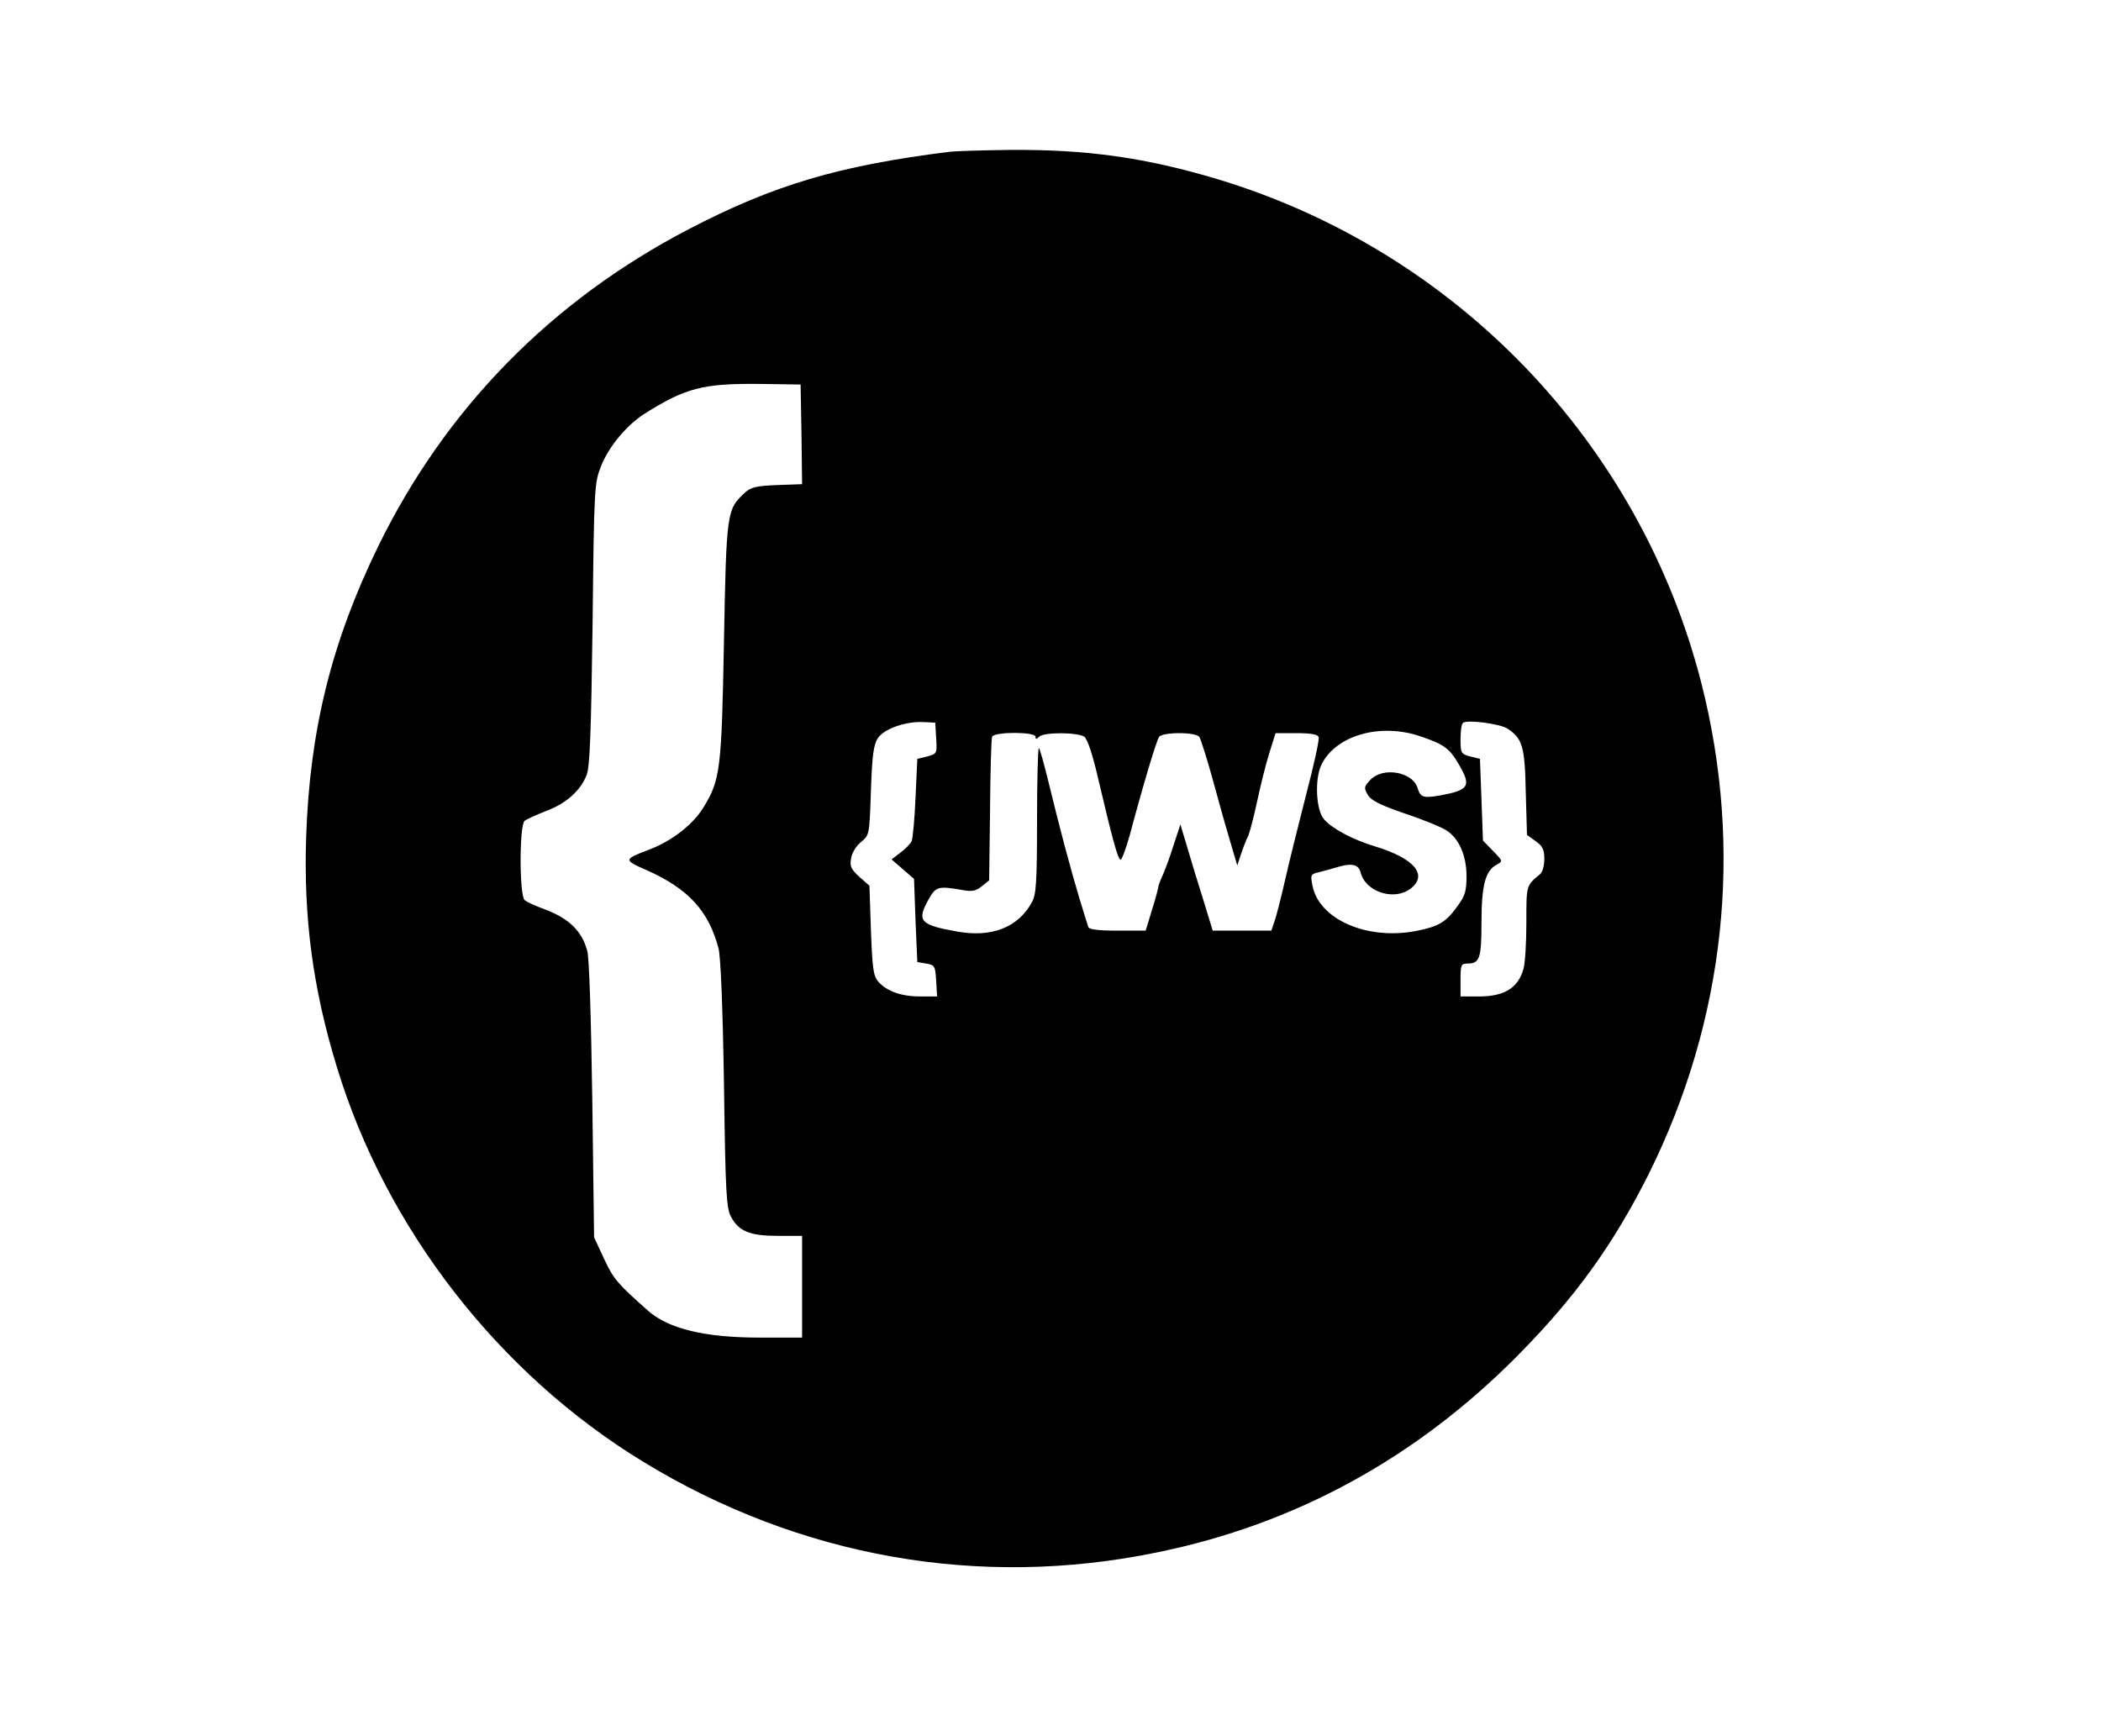
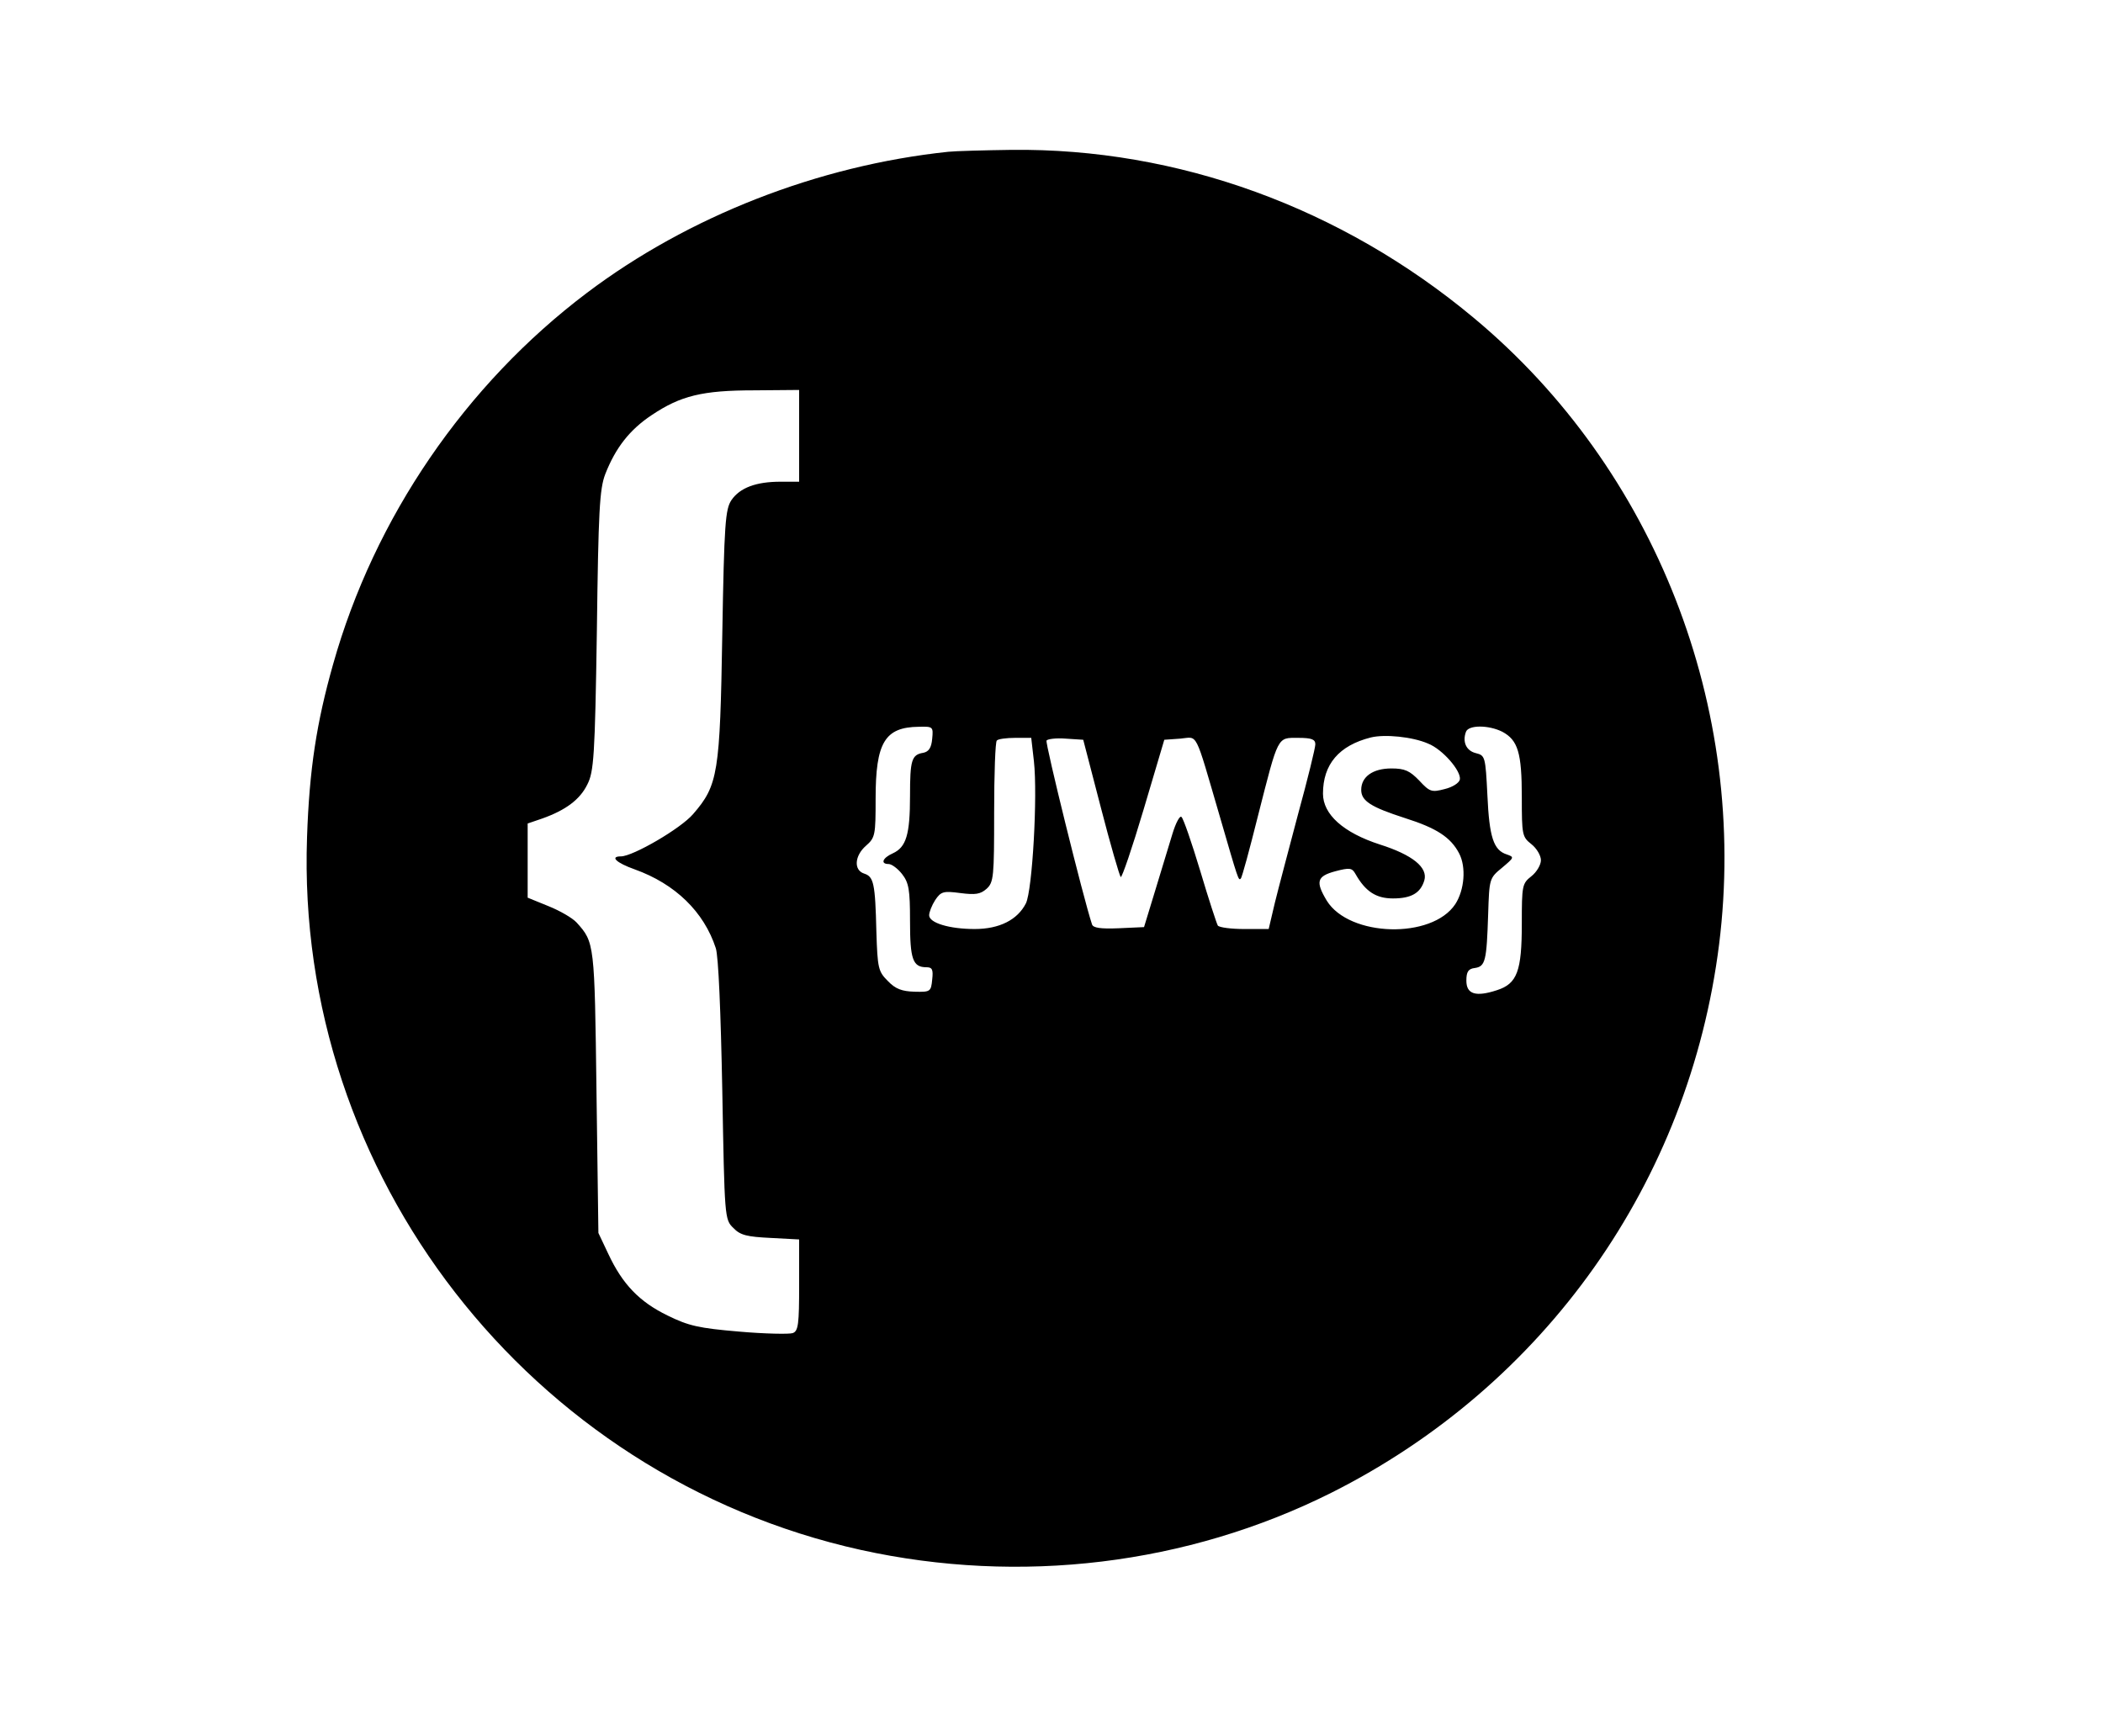
- <svg xmlns="http://www.w3.org/2000/svg" version="1.0" viewBox="0 0 702 580" preserveAspectRatio="xMidYMid meet">
-   <g transform="translate(0,580) scale(0.1,-0.1)" fill="#000000" stroke="none">
-     <path d="M3175 5293 c-371 -46 -590 -111 -874 -259 -459 -239 -812 -599 -1037 -1059 -156 -320 -229 -614 -241 -971 -9 -270 22 -506 102 -768 164 -541 541 -1027 1026 -1322 522 -318 1122 -424 1714 -302 462 94 866 315 1205 657 193 195 320 371 439 608 255 514 317 1084 176 1639 -205 804 -819 1444 -1616 1685 -240 72 -437 100 -694 98 -93 -1 -183 -4 -200 -6z m-497 -944 l2 -167 -84 -3 c-72 -3 -88 -7 -110 -28 -57 -54 -59 -62 -67 -491 -8 -433 -12 -466 -69 -559 -35 -57 -107 -113 -183 -141 -84 -32 -84 -34 -6 -68 139 -62 207 -136 240 -262 7 -29 14 -197 18 -455 5 -365 8 -414 24 -442 26 -48 63 -63 157 -63 l80 0 0 -170 0 -170 -139 0 c-187 0 -306 29 -376 90 -102 91 -114 104 -146 172 l-34 73 -6 460 c-4 270 -10 476 -17 498 -18 66 -60 107 -141 138 -31 11 -61 25 -68 31 -18 15 -18 252 0 265 6 5 39 20 72 33 67 25 115 68 135 120 11 27 15 142 20 505 5 463 6 471 29 529 26 65 85 135 144 173 138 87 196 102 387 100 l135 -2 3 -166z m450 -1016 c3 -51 3 -52 -30 -61 l-33 -8 -6 -130 c-3 -71 -9 -136 -13 -145 -4 -9 -21 -26 -37 -38 l-30 -23 37 -32 38 -33 5 -139 6 -139 30 -5 c28 -5 30 -8 33 -58 l3 -52 -56 0 c-63 0 -111 17 -140 49 -17 20 -20 42 -25 172 l-5 149 -34 30 c-29 27 -32 36 -27 63 3 18 18 42 34 54 27 23 27 24 32 171 4 118 9 154 23 175 20 31 93 57 152 54 l40 -2 3 -52z m1909 32 c50 -33 58 -59 61 -212 l4 -143 29 -21 c23 -16 29 -28 29 -59 0 -23 -6 -45 -15 -52 -46 -38 -45 -36 -45 -161 0 -67 -4 -137 -10 -156 -18 -63 -64 -91 -149 -91 l-61 0 0 55 c0 51 2 55 23 55 41 0 47 17 47 137 0 124 13 173 50 193 22 12 22 12 -11 46 l-34 35 -5 136 -5 137 -32 8 c-31 8 -33 11 -33 57 0 26 3 51 8 55 11 12 123 -2 149 -19z m-293 -25 c80 -27 99 -40 130 -94 43 -73 35 -86 -61 -104 -58 -10 -67 -7 -77 26 -17 53 -116 70 -157 26 -22 -23 -22 -27 -9 -50 11 -19 41 -34 125 -63 61 -20 123 -46 138 -56 42 -27 67 -84 67 -153 0 -50 -5 -66 -30 -100 -39 -54 -62 -68 -138 -83 -165 -32 -326 39 -347 153 -7 35 -5 37 21 43 16 4 42 11 58 16 51 16 75 11 82 -16 16 -66 113 -97 168 -54 58 46 11 101 -121 141 -70 21 -141 58 -168 89 -28 29 -33 135 -10 183 47 98 195 141 329 96z m-1284 -2 c0 -9 3 -9 12 0 16 16 129 15 151 0 11 -9 28 -60 47 -143 47 -200 65 -266 74 -268 4 -1 18 36 31 83 46 172 89 315 98 328 6 7 33 12 67 12 34 0 61 -5 67 -12 5 -7 29 -83 52 -168 23 -85 50 -179 59 -208 l16 -54 13 39 c7 21 17 47 23 58 5 11 19 63 30 115 11 52 29 125 41 163 l21 67 69 0 c49 0 71 -4 75 -13 3 -8 -16 -94 -42 -193 -25 -98 -57 -226 -70 -284 -13 -58 -29 -120 -35 -137 l-11 -33 -98 0 -98 0 -30 98 c-17 53 -41 133 -54 177 l-24 80 -23 -70 c-12 -39 -29 -84 -37 -102 -8 -17 -14 -34 -14 -38 0 -4 -9 -38 -21 -76 l-21 -69 -94 0 c-67 0 -96 4 -98 13 -2 6 -16 50 -30 97 -30 100 -65 231 -103 388 -15 61 -29 112 -32 112 -3 0 -6 -109 -6 -243 0 -206 -3 -247 -17 -272 -46 -84 -134 -119 -250 -98 -124 22 -136 35 -95 108 24 43 32 45 117 30 27 -5 42 -2 60 13 l25 20 3 234 c1 128 4 239 7 246 6 17 145 17 145 0z" />
+ <svg xmlns="http://www.w3.org/2000/svg" version="1.0" width="550pt" height="454pt" viewBox="0 0 550 454" preserveAspectRatio="xMidYMid meet">
+   <g transform="translate(0,454) scale(0.1,-0.1)" fill="#000000" stroke="none">
+     <path d="M2480 4143 c-341 -36 -680 -169 -945 -369 -318 -240 -556 -588 -664 -972 -43 -152 -62 -274 -68 -452 -31 -883 582 -1672 1448 -1864 417 -92 854 -39 1230 149 560 281 937 814 1015 1435 77 618 -167 1243 -641 1638 -346 289 -775 445 -1210 440 -71 -1 -146 -3 -165 -5z m-390 -743 l0 -120 -49 0 c-64 0 -106 -16 -128 -48 -16 -24 -19 -60 -24 -352 -6 -362 -11 -394 -76 -469 -32 -38 -158 -111 -189 -111 -30 0 -12 -17 36 -34 106 -38 181 -111 212 -206 7 -21 13 -166 17 -372 6 -333 6 -338 29 -360 18 -19 36 -23 97 -26 l75 -4 0 -119 c0 -102 -2 -121 -17 -126 -9 -3 -72 -2 -140 4 -106 9 -132 15 -187 42 -74 36 -118 82 -155 161 l-26 55 -5 370 c-5 388 -5 390 -52 442 -11 12 -44 31 -74 43 l-54 22 0 97 0 97 38 13 c62 22 99 50 118 89 17 33 20 73 25 402 4 314 7 371 22 410 27 69 64 116 121 154 76 51 133 65 269 65 l117 1 0 -120z m348 -792 c-2 -24 -9 -34 -23 -37 -31 -5 -35 -19 -35 -113 0 -101 -10 -134 -45 -150 -27 -12 -33 -28 -11 -28 8 0 24 -12 35 -26 18 -23 21 -41 21 -123 0 -100 7 -121 43 -121 15 0 18 -6 15 -32 -3 -32 -5 -33 -46 -32 -33 1 -50 7 -70 28 -25 25 -27 33 -30 129 -3 127 -7 144 -32 152 -28 9 -25 47 5 73 24 21 25 28 25 123 0 147 24 187 113 188 37 1 38 0 35 -31z m1491 18 c41 -22 51 -55 51 -171 0 -99 1 -104 25 -123 14 -11 25 -30 25 -42 0 -12 -11 -31 -25 -42 -24 -19 -25 -24 -25 -124 0 -124 -12 -157 -65 -174 -55 -18 -80 -11 -80 25 0 23 5 31 22 33 28 4 31 19 35 141 3 92 3 94 36 121 32 27 33 28 13 35 -35 11 -46 45 -51 155 -5 101 -6 104 -30 110 -25 6 -36 29 -26 56 7 18 59 18 95 0z m-194 -31 c38 -15 87 -72 83 -94 -2 -9 -19 -20 -40 -25 -34 -9 -39 -7 -66 22 -25 26 -38 32 -73 32 -49 0 -79 -22 -79 -56 0 -29 25 -45 115 -74 82 -26 119 -50 141 -92 19 -36 14 -96 -10 -133 -61 -92 -277 -86 -336 9 -30 50 -26 64 22 77 38 10 44 9 53 -7 26 -46 54 -64 98 -64 48 0 72 14 82 47 10 34 -31 67 -116 94 -96 31 -149 79 -149 133 0 77 42 126 125 147 36 9 109 2 150 -16z m-1031 -46 c10 -90 -4 -338 -21 -372 -22 -43 -69 -67 -134 -67 -66 0 -119 16 -119 36 0 8 7 26 16 40 15 22 21 24 66 18 39 -5 52 -3 68 11 19 17 20 32 20 200 0 100 3 185 7 188 3 4 25 7 48 7 l42 0 7 -61z m175 -121 c25 -97 49 -179 52 -182 3 -3 30 76 60 177 l54 182 42 3 c47 4 36 26 103 -203 49 -169 49 -169 55 -163 3 2 23 76 45 164 54 212 50 204 105 204 36 0 45 -4 45 -17 0 -9 -20 -91 -45 -182 -24 -91 -52 -196 -61 -233 l-16 -68 -64 0 c-34 0 -65 4 -69 9 -3 5 -24 69 -46 143 -22 73 -44 137 -49 141 -4 5 -15 -15 -24 -45 -9 -29 -29 -96 -45 -148 l-29 -95 -66 -3 c-48 -2 -67 1 -70 10 -23 69 -123 475 -119 481 3 4 25 7 50 5 l46 -3 46 -177z" />
  </g>
</svg>
